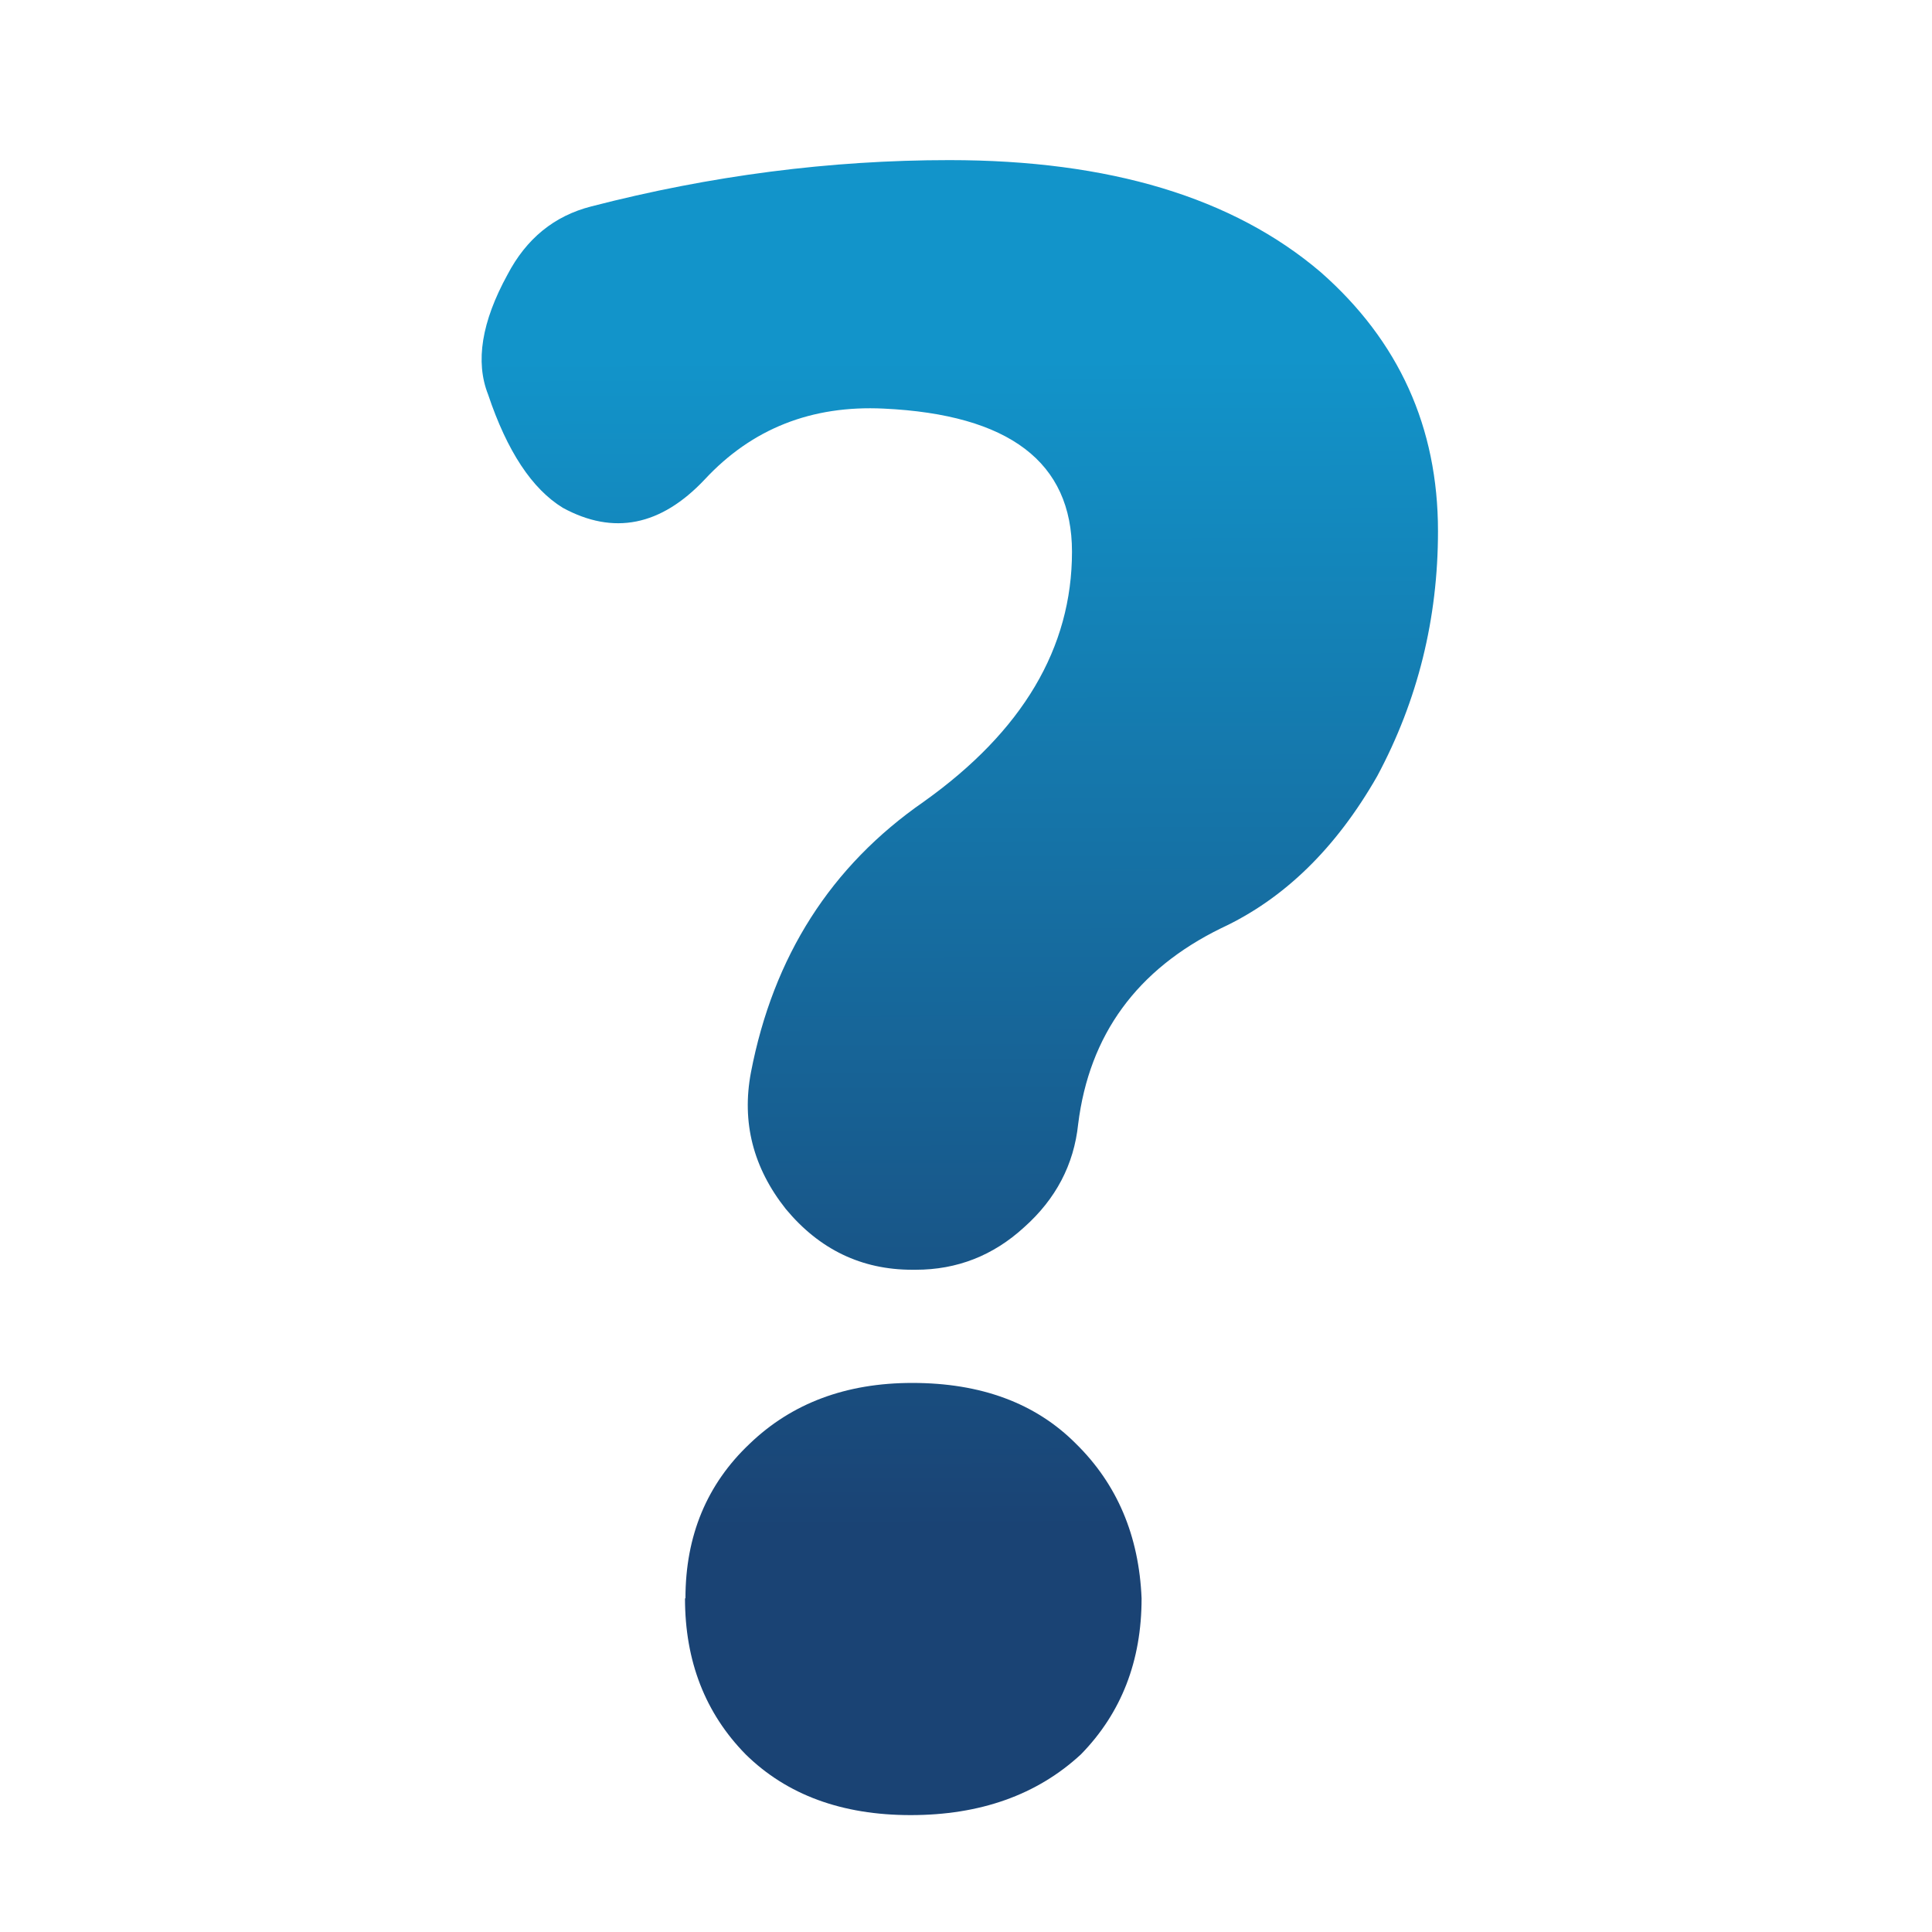
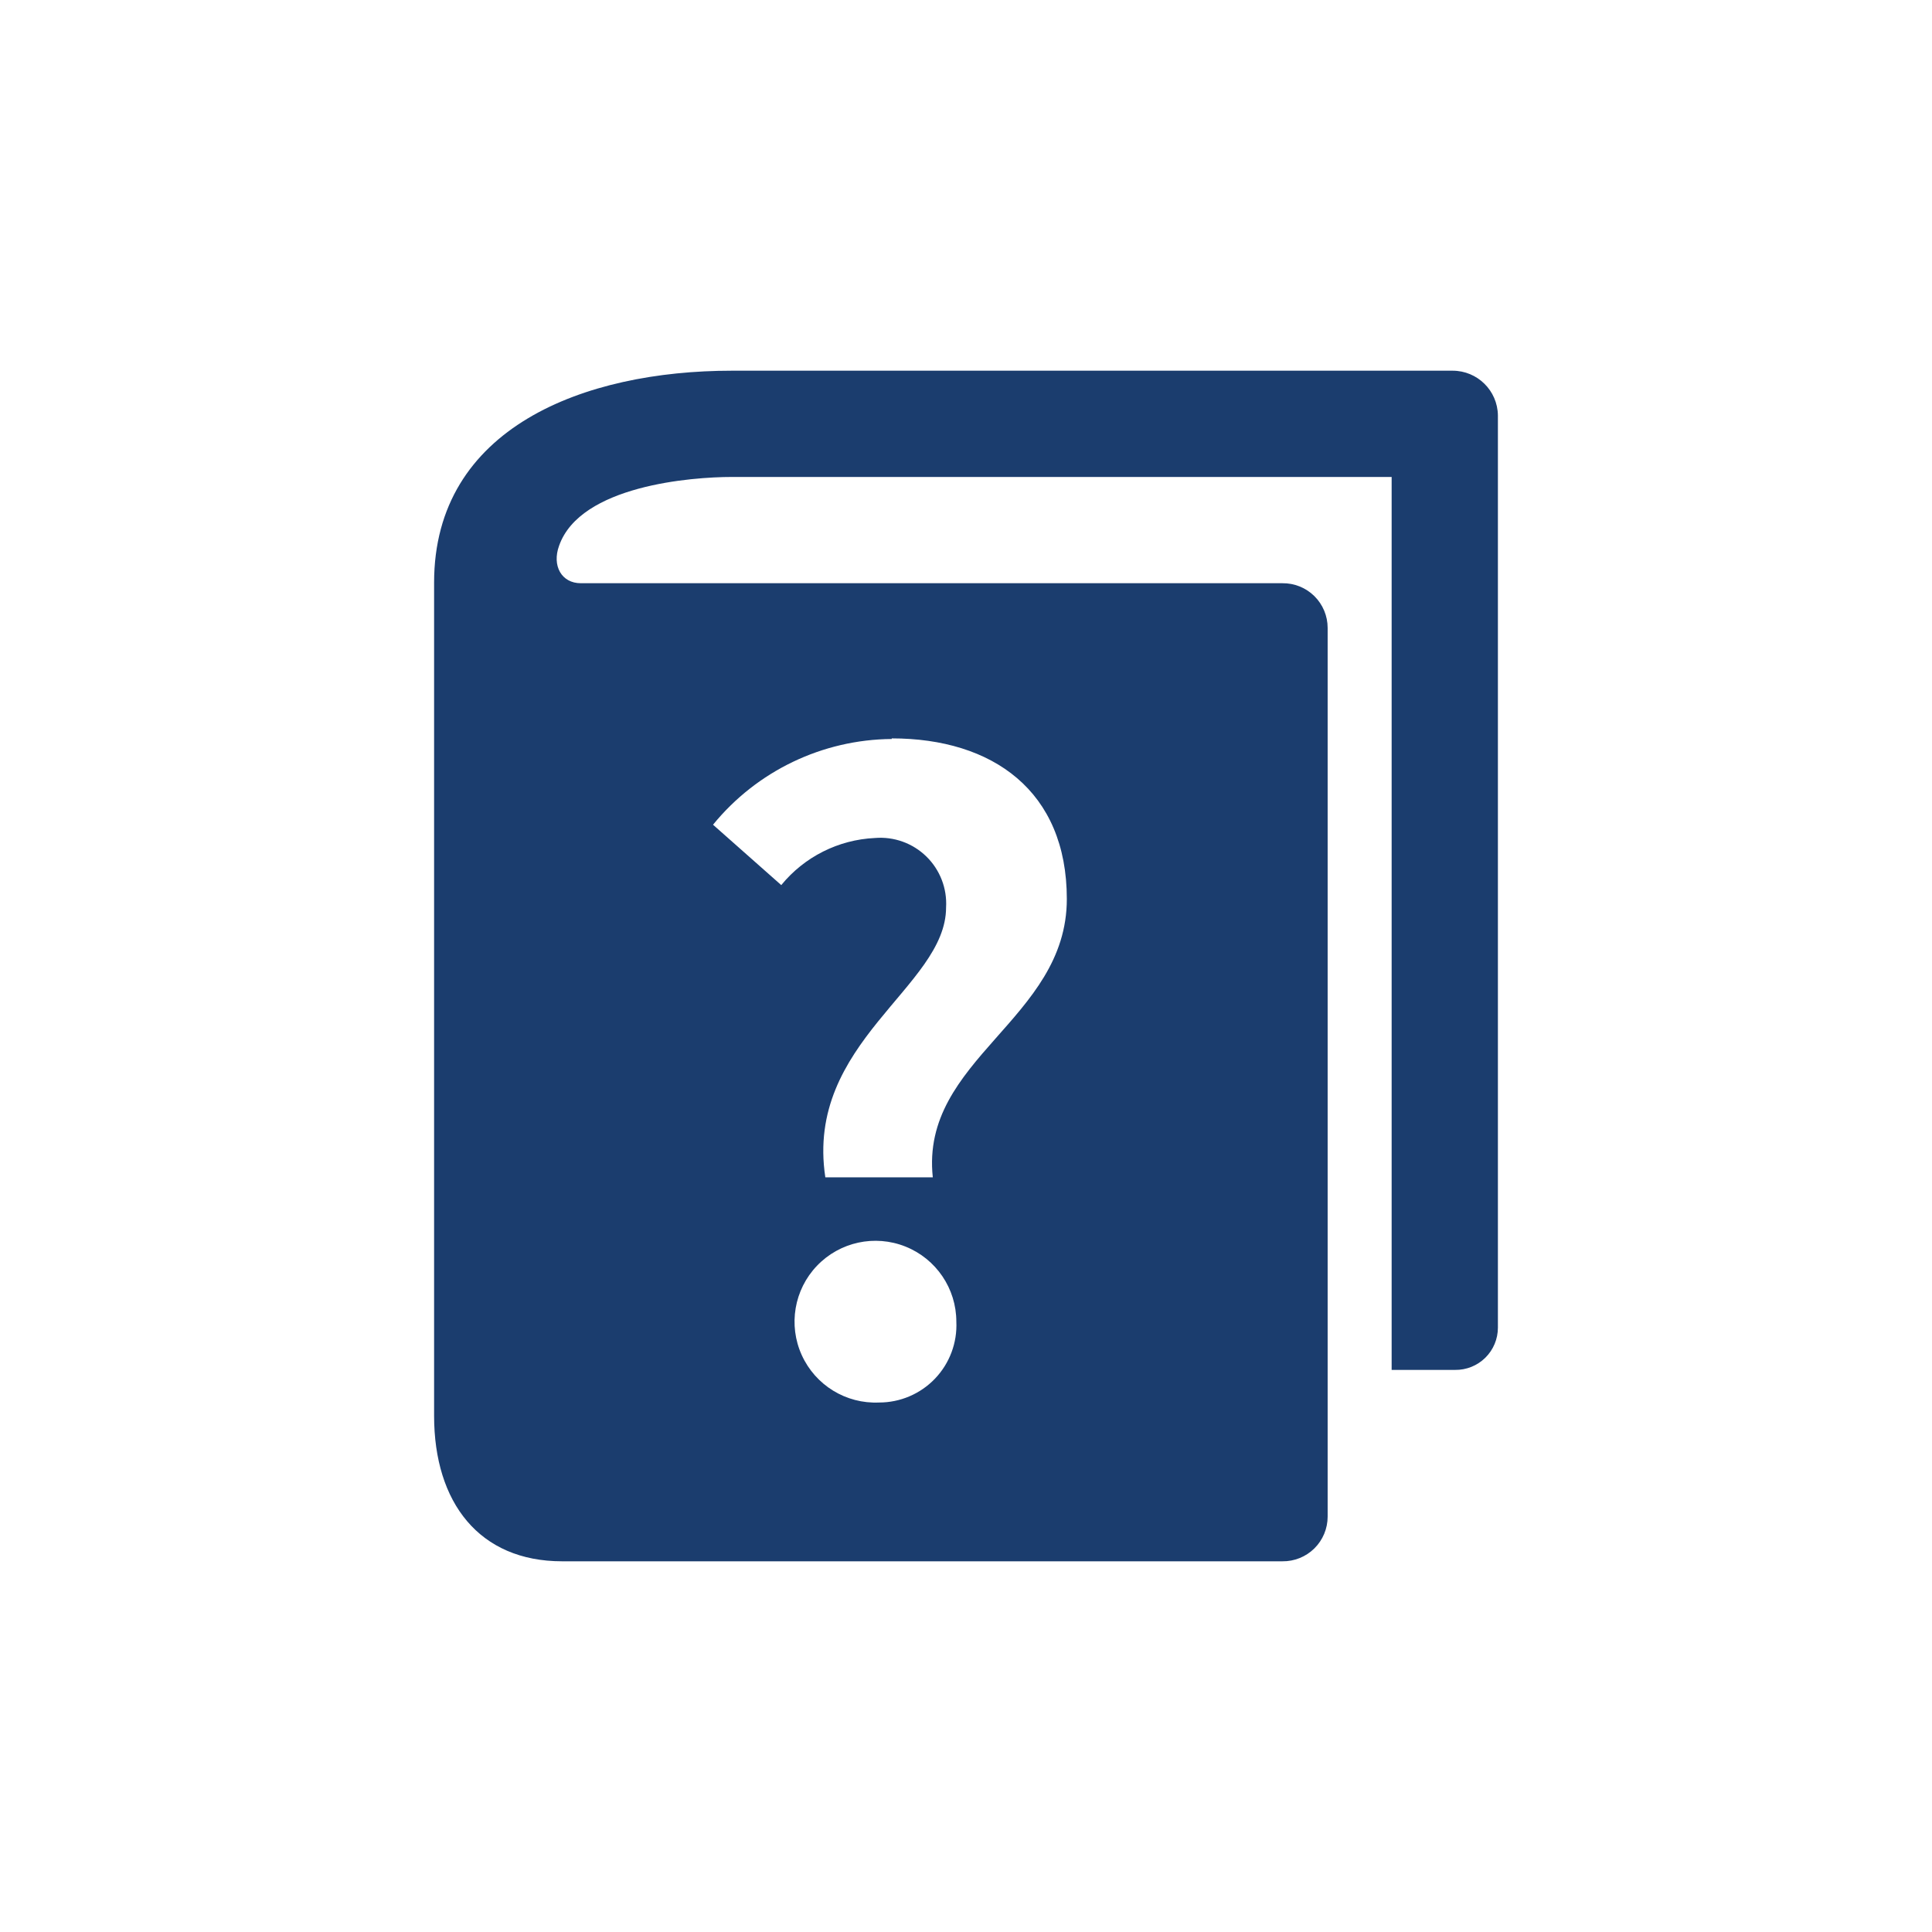
- <svg xmlns="http://www.w3.org/2000/svg" xmlns:xlink="http://www.w3.org/1999/xlink" width="32" height="32" viewBox="0 0 8.467 8.467" version="1.1" id="svg8">
-   <defs id="defs2">
-     <linearGradient id="linearGradient855">
-       <stop style="stop-color:#1294ca;stop-opacity:1" offset="0" id="stop851" />
-       <stop style="stop-color:#1a4374;stop-opacity:1" offset="1" id="stop853" />
-     </linearGradient>
-     <linearGradient xlink:href="#linearGradient855" id="linearGradient857" x1="4.116" y1="290.104" x2="4.132" y2="295.232" gradientUnits="userSpaceOnUse" />
+ <svg xmlns="http://www.w3.org/2000/svg" viewBox="0 0 32 32">
+   <defs>
+     <style>
+       .a {
+         fill: #1b3d6e;
+       }
+     </style>
  </defs>
-   <g id="layer1" transform="translate(0,-288.5333)">
-     <g aria-label="?" style="font-style:normal;font-weight:normal;font-size:11.569px;line-height:1.25;font-family:sans-serif;letter-spacing:0px;word-spacing:0px;fill:url(#linearGradient857);fill-opacity:1;stroke:none;stroke-width:0.289" id="text849">
-       <path d="m 3.004,295.538 q 0,-0.412 0.282,-0.678 0.277,-0.266 0.712,-0.266 0.452,0 0.717,0.266 0.271,0.266 0.288,0.678 0,0.412 -0.266,0.684 -0.288,0.266 -0.746,0.266 -0.452,0 -0.723,-0.266 -0.266,-0.271 -0.266,-0.684 z m 0.994,-1.44 q -0.333,0 -0.554,-0.266 -0.215,-0.271 -0.153,-0.599 0.147,-0.763 0.757,-1.186 0.65,-0.463 0.65,-1.096 0,-0.588 -0.825,-0.627 -0.475,-0.023 -0.785,0.311 -0.288,0.305 -0.621,0.124 -0.203,-0.124 -0.328,-0.497 v 0 q -0.085,-0.215 0.085,-0.525 0.124,-0.237 0.367,-0.299 0.785,-0.203 1.57,-0.203 1.051,0 1.627,0.491 0.514,0.452 0.514,1.135 0,0.576 -0.266,1.073 -0.271,0.475 -0.684,0.667 -0.554,0.271 -0.627,0.859 -0.028,0.266 -0.237,0.452 -0.203,0.186 -0.475,0.186 z" style="font-style:normal;font-variant:normal;font-weight:normal;font-stretch:normal;font-size:11.569px;font-family:Dyuthi;-inkscape-font-specification:'Dyuthi, Normal';font-variant-ligatures:normal;font-variant-caps:normal;font-variant-numeric:normal;font-feature-settings:normal;text-align:start;writing-mode:lr-tb;text-anchor:start;fill:url(#linearGradient857);fill-opacity:1;stroke-width:0.289" id="path859" />
-     </g>
-   </g>
+   <path class="a" d="M24.06,6.14H12.12c-2.44,0-4.93.94-4.93,3.51v13.8c0,1.44.75,2.41,2.12,2.41H21.24a.74.74,0,0,0,.75-.74V10.4a.74.74,0,0,0-.75-.74H9.62c-.32,0-.48-.29-.36-.62.35-1,2.2-1.14,2.86-1.14H23.05V22.69H24.1a.7.7,0,0,0,.71-.7V6.88A.75.75,0,0,0,24.06,6.14Zm-9.5,17.09a1.34,1.34,0,1,1,1.28-1.34A1.28,1.28,0,0,1,14.56,23.23Zm.21-11c1.67,0,2.9.87,2.9,2.66,0,2-2.43,2.65-2.22,4.61H13.67c-.34-2.24,2-3.15,2-4.47a1.09,1.09,0,0,0-1.18-1.15,2.13,2.13,0,0,0-1.55.78l-1.13-1A3.86,3.86,0,0,1,14.77,12.24Z" />
</svg>
